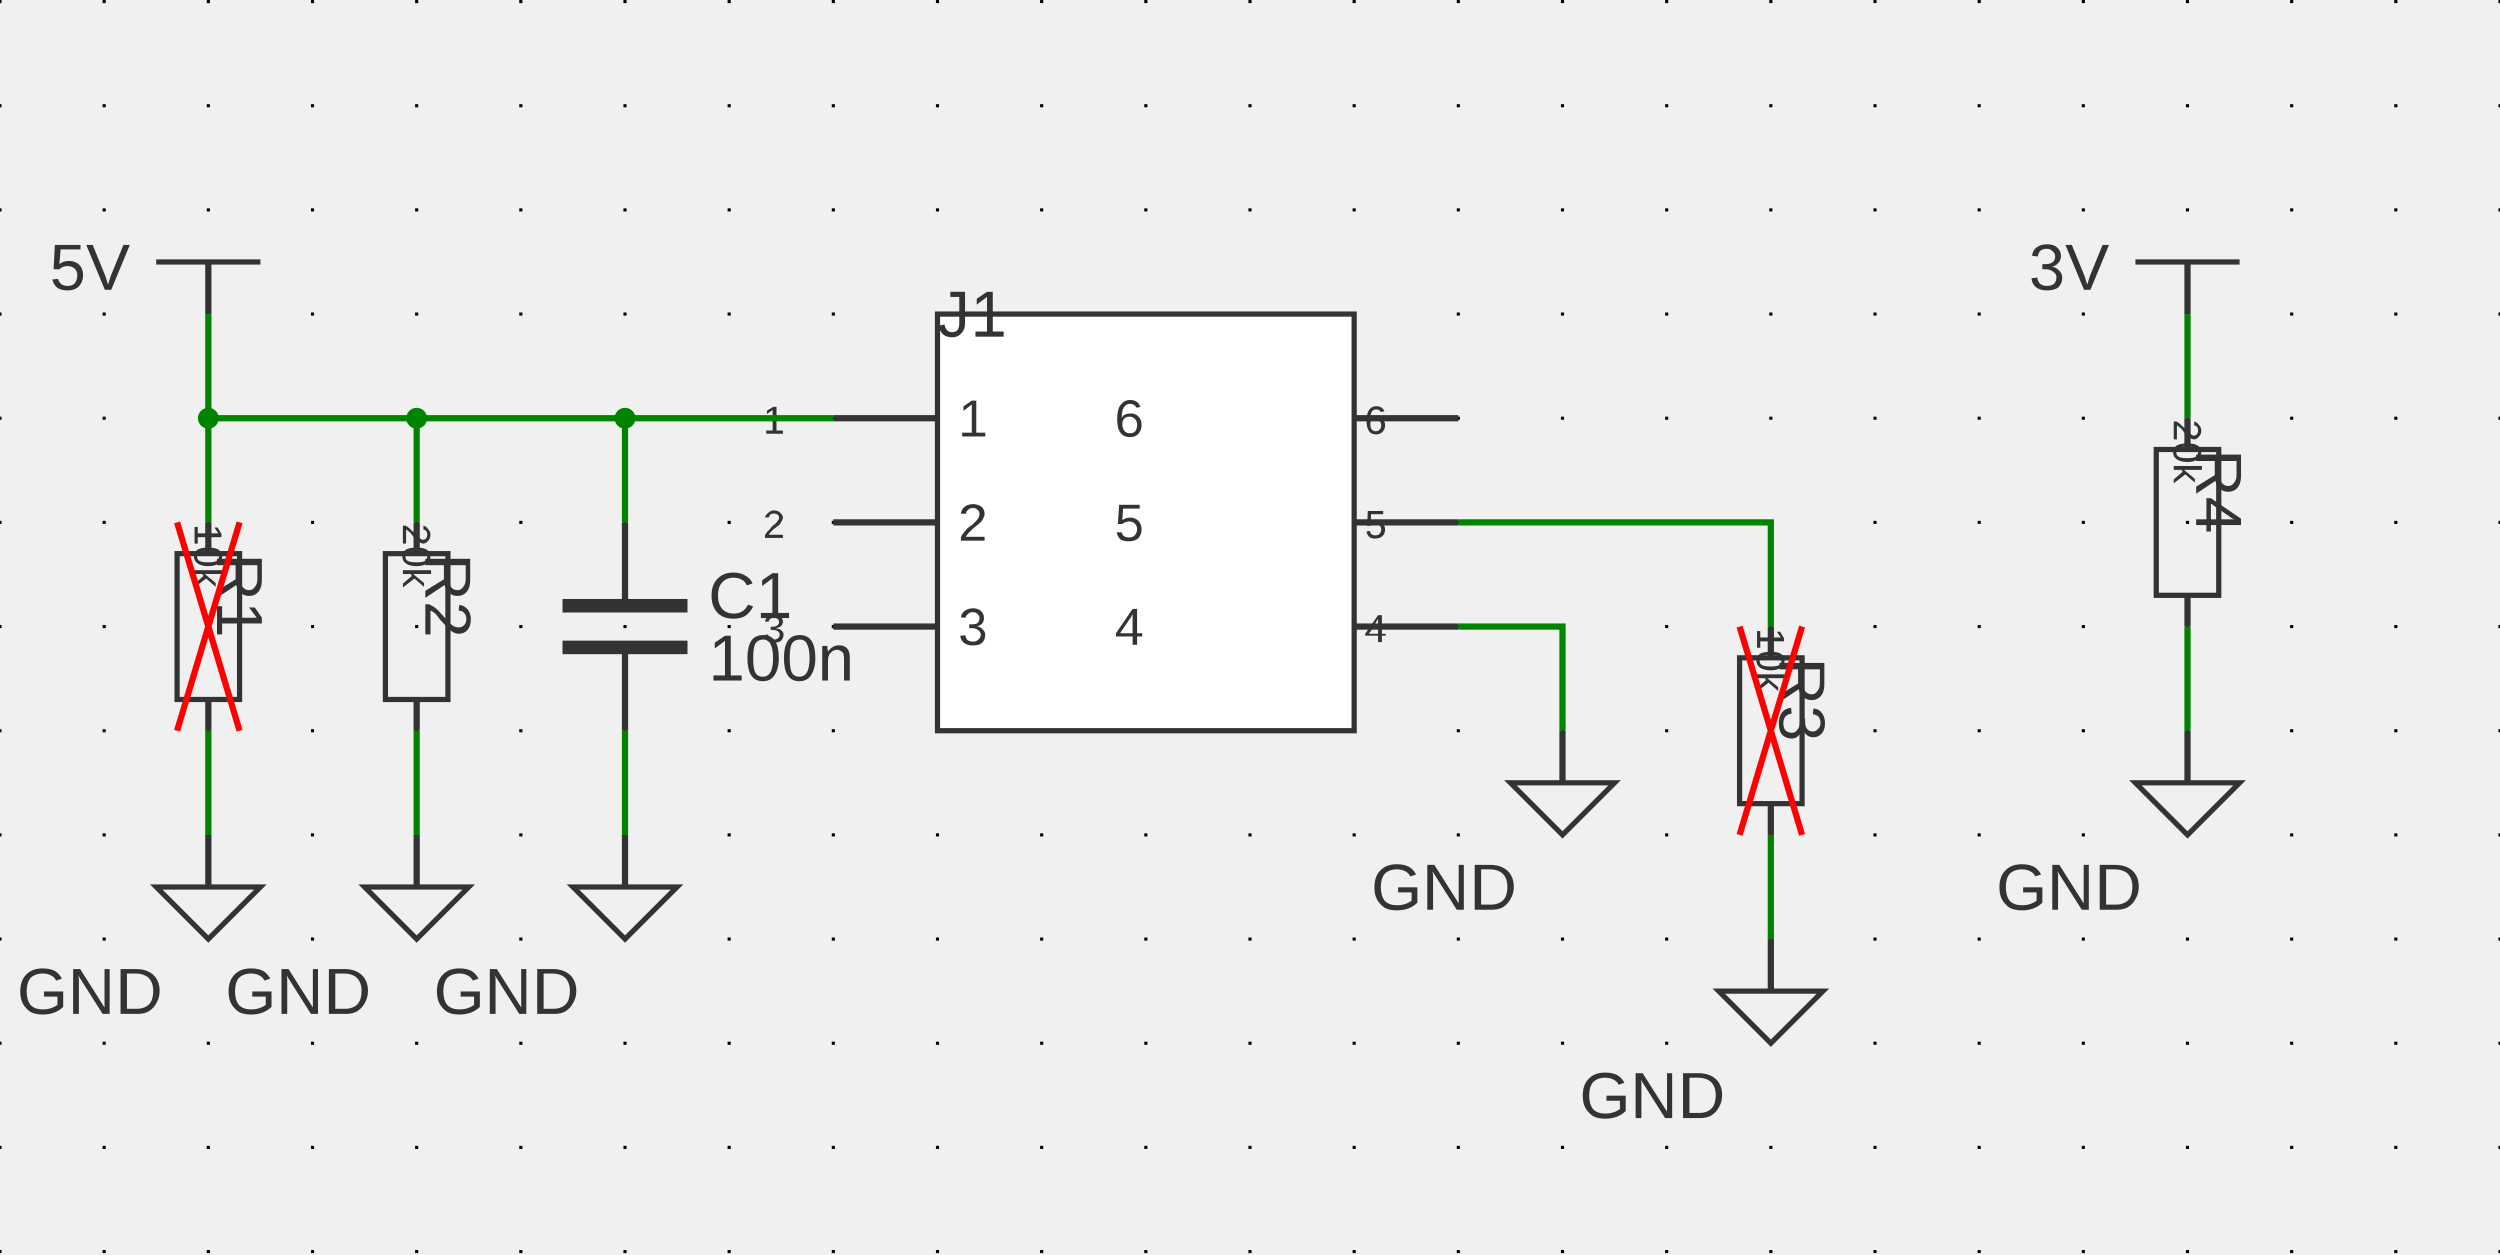
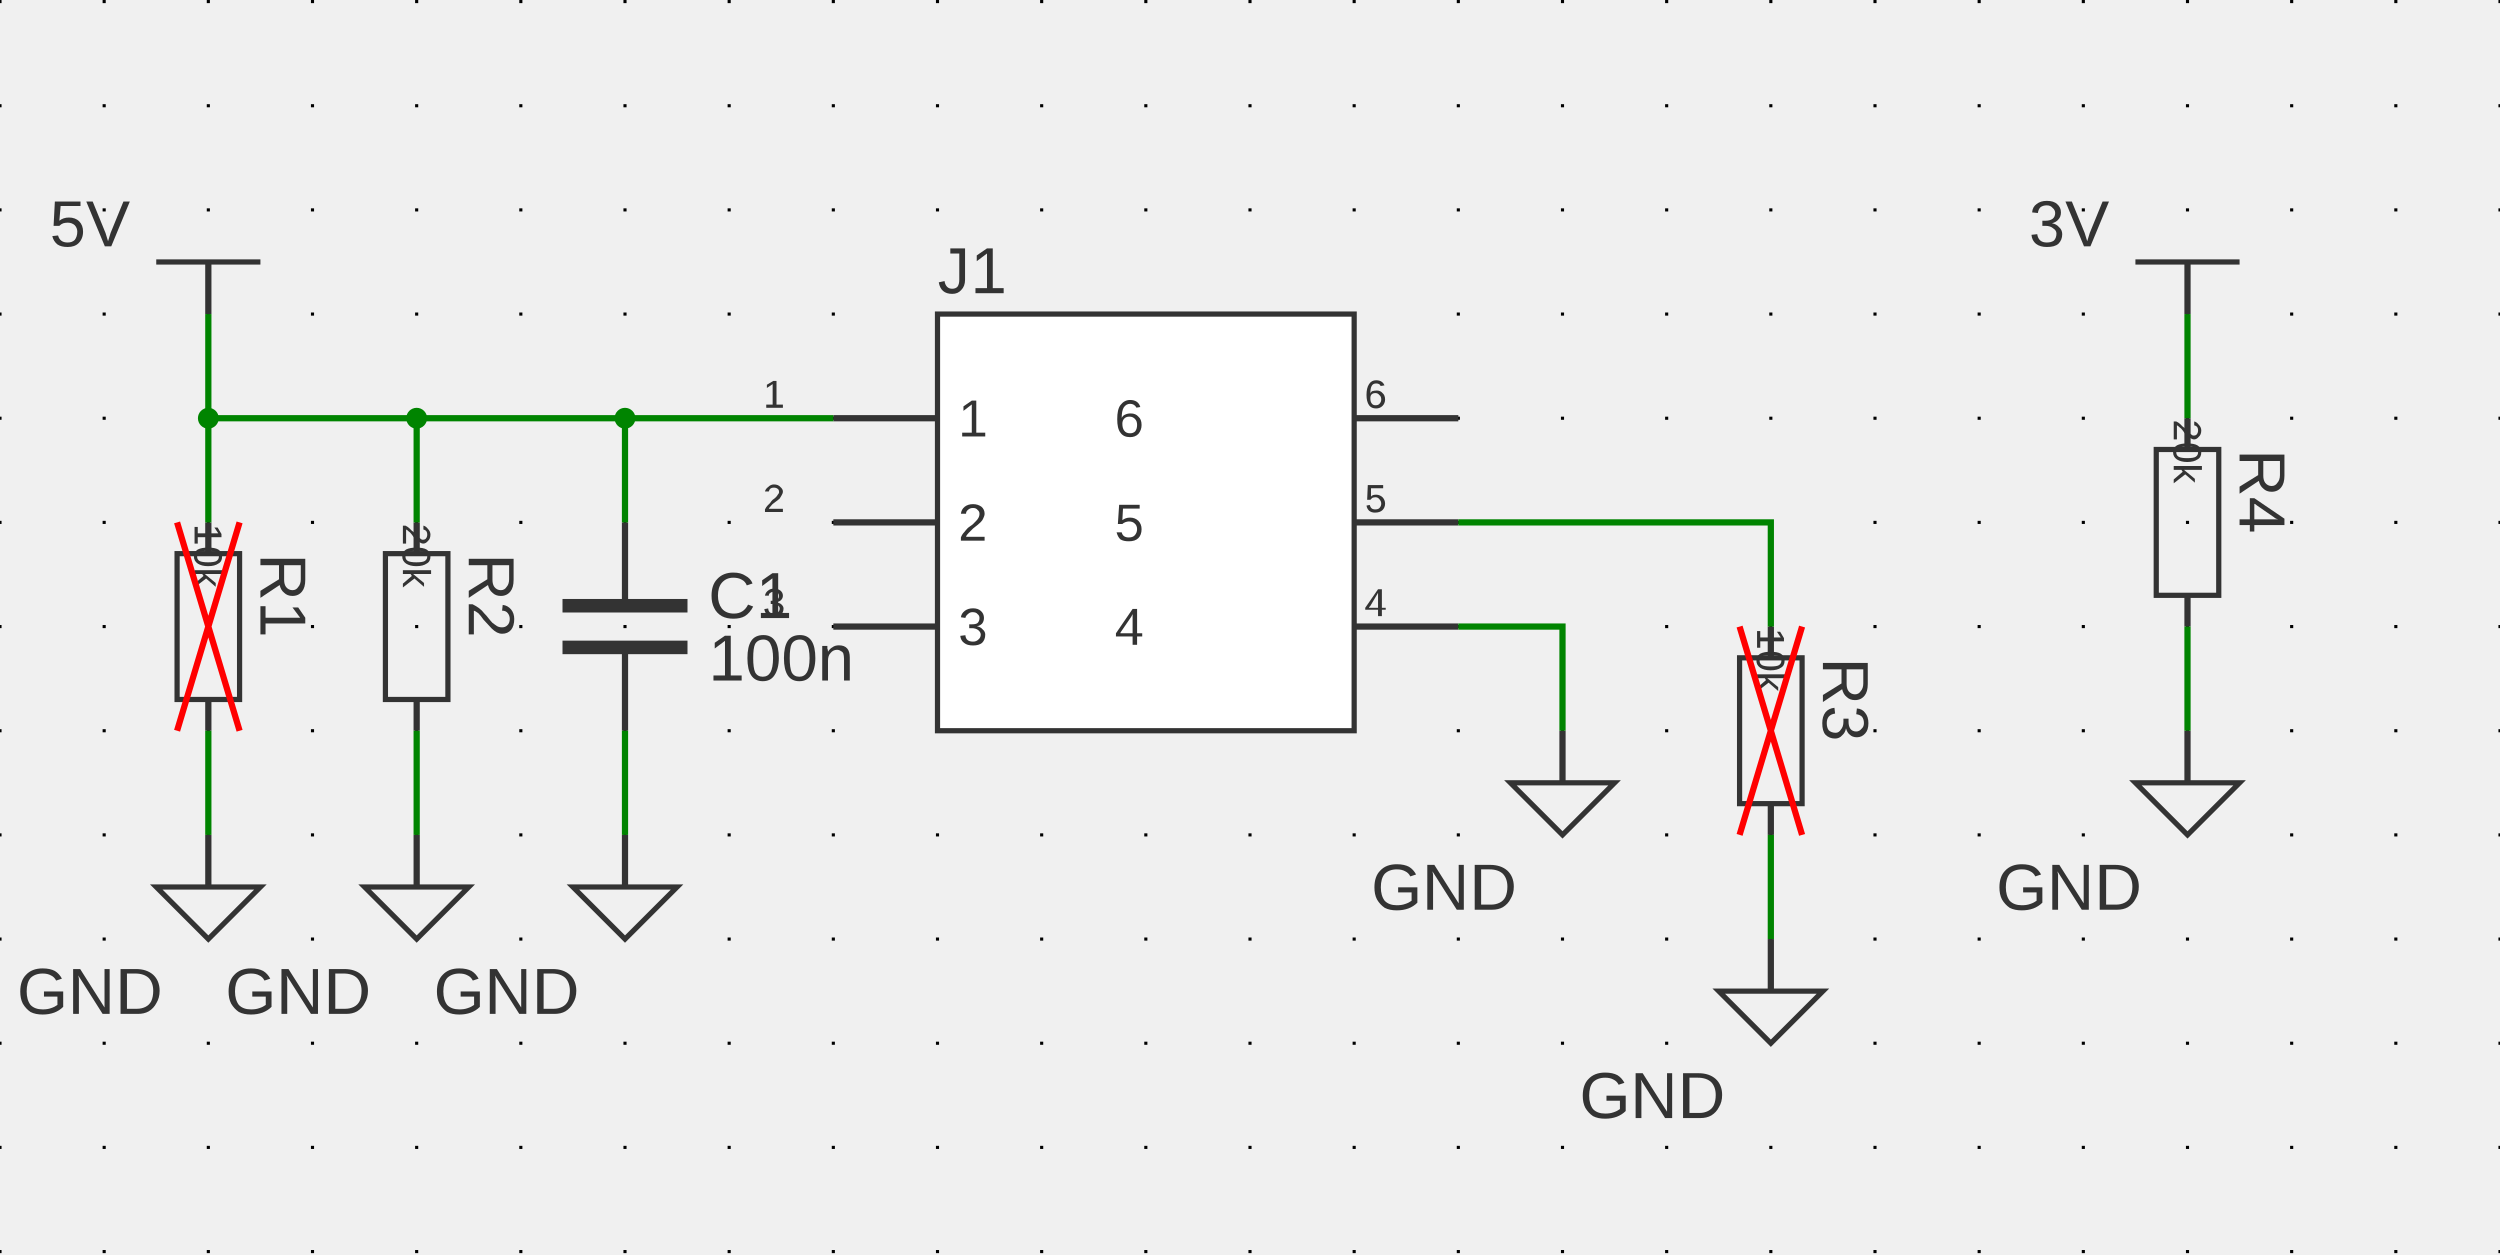
<svg xmlns="http://www.w3.org/2000/svg" xmlns:ns1="http://svgjs.dev/svgjs" version="1.1" width="575.962" height="289.061" viewBox="-2.54 -2.578 60.96 30.594">
  <g id="sheet-0" class="sheet" transform="matrix(1,0,0,1,0,0)">
    <g class="sheet-elements" transform="matrix(1,0,0,1,0,0)">
      <g transform="matrix(1,0,0,1,0,0)" class="grid">
        <path d="M -2.54 -2.578 L -2.54 28.016 M 0 -2.578 L 0 28.016 M 2.54 -2.578 L 2.54 28.016 M 5.08 -2.578 L 5.08 28.016 M 7.62 -2.578 L 7.62 28.016 M 10.16 -2.578 L 10.16 28.016 M 12.7 -2.578 L 12.7 28.016 M 15.24 -2.578 L 15.24 28.016 M 17.78 -2.578 L 17.78 28.016 M 20.32 -2.578 L 20.32 28.016 M 22.86 -2.578 L 22.86 28.016 M 25.4 -2.578 L 25.4 28.016 M 27.94 -2.578 L 27.94 28.016 M 30.48 -2.578 L 30.48 28.016 M 33.02 -2.578 L 33.02 28.016 M 35.56 -2.578 L 35.56 28.016 M 38.1 -2.578 L 38.1 28.016 M 40.64 -2.578 L 40.64 28.016 M 43.18 -2.578 L 43.18 28.016 M 45.72 -2.578 L 45.72 28.016 M 48.26 -2.578 L 48.26 28.016 M 50.8 -2.578 L 50.8 28.016 M 53.34 -2.578 L 53.34 28.016 M 55.88 -2.578 L 55.88 28.016 M 58.42 -2.578 L 58.42 28.016" stroke-dasharray="0.076,2.464" stroke-width="0.076" stroke="#000000" />
      </g>
      <g transform="matrix(1,0,0,1,2.54,3.81)">
        <g>
          <path d="M -1.27 0 L 1.27 0" stroke-width="0.127" stroke="#333333" fill="none" />
          <path d="M 0 1.27 L 0 0" stroke-width="0.152" stroke="#333333" />
          <g transform="matrix(1,0,0,1,0,-0.381)">
-             <text fill="#333333" font-family="Arial" font-size="1.6" text-anchor="middle" dominant-baseline="text-top" font-weight="regular" xml:space="preserve" transform="matrix(1,0,0,1,0,0)" ns1:data="{&quot;leading&quot;:&quot;1.3&quot;}">
+             <text fill="#333333" font-family="Arial" font-size="1.6" text-anchor="middle" dominant-baseline="alphabetic" font-weight="regular" xml:space="preserve" transform="matrix(1,0,0,1,0,0)" ns1:data="{&quot;leading&quot;:&quot;1.3&quot;}">
              <tspan dy="0" x="0" ns1:data="{&quot;newLined&quot;:true}">5V</tspan>
            </text>
          </g>
        </g>
      </g>
      <g transform="matrix(1,0,0,1,2.54,7.62)">
        <g>
          <path d="M 0 0 L 0 0" stroke-width="0.152" stroke="#333333" />
        </g>
      </g>
      <g transform="matrix(1,0,0,1,2.54,12.7)">
        <g>
          <path d="M 0.762 -1.778 L 0.762 1.778 L -0.762 1.778 L -0.762 -1.778 Z" stroke-width="0.127" stroke="#333333" fill="none" />
          <path d="M 0 -2.54 L 0 -1.778" stroke-width="0.152" stroke="#333333" />
          <path d="M 0 2.54 L 0 1.778" stroke-width="0.152" stroke="#333333" />
          <g transform="matrix(0,1,-1,0,1.27,-1.778)">
-             <text fill="#333333" font-family="Arial" font-size="1.6" text-anchor="start" dominant-baseline="text-top" font-weight="regular" xml:space="preserve" transform="matrix(1,0,0,1,0,0)" ns1:data="{&quot;leading&quot;:&quot;1.3&quot;}">
+             <text fill="#333333" font-family="Arial" font-size="1.6" text-anchor="start" dominant-baseline="alphabetic" font-weight="regular" xml:space="preserve" transform="matrix(1,0,0,1,0,0)" ns1:data="{&quot;leading&quot;:&quot;1.3&quot;}">
              <tspan dy="0" x="0" ns1:data="{&quot;newLined&quot;:true}">R1</tspan>
            </text>
          </g>
          <g transform="matrix(0,1,-1,0,0,0)">
            <text fill="#333333" font-family="Arial" font-size="0.96" text-anchor="middle" dominant-baseline="central" font-weight="regular" xml:space="preserve" transform="matrix(1,0,0,1,0,0)" ns1:data="{&quot;leading&quot;:&quot;1.3&quot;}">
              <tspan dy="0" x="0" ns1:data="{&quot;newLined&quot;:true}">10k</tspan>
            </text>
          </g>
          <path d="M -0.762 -2.54 L 0.762 2.54 M 0.762 -2.54 L -0.762 2.54" stroke-width="0.152" stroke="red" />
        </g>
      </g>
      <g transform="matrix(1,0,0,1,2.54,19.05)">
        <g>
          <path d="M -1.27 0 L 1.27 0 L 0 1.27 Z" stroke-width="0.127" stroke="#333333" fill="none" />
          <path d="M 0 -1.27 L 0 0" stroke-width="0.152" stroke="#333333" />
          <g transform="matrix(1,0,0,1,0,2.54)">
            <text fill="#333333" font-family="Arial" font-size="1.6" text-anchor="middle" dominant-baseline="central" font-weight="regular" xml:space="preserve" transform="matrix(1,0,0,1,0,0)" ns1:data="{&quot;leading&quot;:&quot;1.3&quot;}">
              <tspan dy="0" x="0" ns1:data="{&quot;newLined&quot;:true}">GND</tspan>
            </text>
          </g>
        </g>
      </g>
      <g transform="matrix(1,0,0,1,7.62,7.62)">
        <g>
          <path d="M 0 0 L 0 0" stroke-width="0.152" stroke="#333333" />
        </g>
      </g>
      <g transform="matrix(1,0,0,1,7.62,12.7)">
        <g>
          <path d="M 0.762 -1.778 L 0.762 1.778 L -0.762 1.778 L -0.762 -1.778 Z" stroke-width="0.127" stroke="#333333" fill="none" />
          <path d="M 0 -2.54 L 0 -1.778" stroke-width="0.152" stroke="#333333" />
          <path d="M 0 2.54 L 0 1.778" stroke-width="0.152" stroke="#333333" />
          <g transform="matrix(0,1,-1,0,1.27,-1.778)">
-             <text fill="#333333" font-family="Arial" font-size="1.6" text-anchor="start" dominant-baseline="text-top" font-weight="regular" xml:space="preserve" transform="matrix(1,0,0,1,0,0)" ns1:data="{&quot;leading&quot;:&quot;1.3&quot;}">
+             <text fill="#333333" font-family="Arial" font-size="1.6" text-anchor="start" dominant-baseline="alphabetic" font-weight="regular" xml:space="preserve" transform="matrix(1,0,0,1,0,0)" ns1:data="{&quot;leading&quot;:&quot;1.3&quot;}">
              <tspan dy="0" x="0" ns1:data="{&quot;newLined&quot;:true}">R2</tspan>
            </text>
          </g>
          <g transform="matrix(0,1,-1,0,0,0)">
            <text fill="#333333" font-family="Arial" font-size="0.96" text-anchor="middle" dominant-baseline="central" font-weight="regular" xml:space="preserve" transform="matrix(1,0,0,1,0,0)" ns1:data="{&quot;leading&quot;:&quot;1.3&quot;}">
              <tspan dy="0" x="0" ns1:data="{&quot;newLined&quot;:true}">20k</tspan>
            </text>
          </g>
        </g>
      </g>
      <g transform="matrix(1,0,0,1,7.62,19.05)">
        <g>
          <path d="M -1.27 0 L 1.27 0 L 0 1.27 Z" stroke-width="0.127" stroke="#333333" fill="none" />
          <path d="M 0 -1.27 L 0 0" stroke-width="0.152" stroke="#333333" />
          <g transform="matrix(1,0,0,1,0,2.54)">
            <text fill="#333333" font-family="Arial" font-size="1.6" text-anchor="middle" dominant-baseline="central" font-weight="regular" xml:space="preserve" transform="matrix(1,0,0,1,0,0)" ns1:data="{&quot;leading&quot;:&quot;1.3&quot;}">
              <tspan dy="0" x="0" ns1:data="{&quot;newLined&quot;:true}">GND</tspan>
            </text>
          </g>
        </g>
      </g>
      <g transform="matrix(1,0,0,1,12.7,7.62)">
        <g>
          <path d="M 0 0 L 0 0" stroke-width="0.152" stroke="#333333" />
        </g>
      </g>
      <g transform="matrix(1,0,0,1,12.7,12.7)">
        <g>
          <path d="M -1.524 0.508 L 1.524 0.508" stroke-width="0.33" stroke="#333333" fill="none" />
          <path d="M -1.524 -0.508 L 1.524 -0.508" stroke-width="0.33" stroke="#333333" fill="none" />
          <path d="M 0 -2.54 L 0 -0.508" stroke-width="0.152" stroke="#333333" />
          <path d="M 0 2.54 L 0 0.508" stroke-width="0.152" stroke="#333333" />
          <g transform="matrix(1,0,0,1,2.032,-0.762)">
            <text fill="#333333" font-family="Arial" font-size="1.6" text-anchor="start" dominant-baseline="central" font-weight="regular" xml:space="preserve" transform="matrix(1,0,0,1,0,0)" ns1:data="{&quot;leading&quot;:&quot;1.3&quot;}">
              <tspan dy="0" x="0" ns1:data="{&quot;newLined&quot;:true}">C1</tspan>
            </text>
          </g>
          <g transform="matrix(1,0,0,1,2.032,0.762)">
            <text fill="#333333" font-family="Arial" font-size="1.6" text-anchor="start" dominant-baseline="central" font-weight="regular" xml:space="preserve" transform="matrix(1,0,0,1,0,0)" ns1:data="{&quot;leading&quot;:&quot;1.3&quot;}">
              <tspan dy="0" x="0" ns1:data="{&quot;newLined&quot;:true}">100n</tspan>
            </text>
          </g>
        </g>
      </g>
      <g transform="matrix(1,0,0,1,12.7,19.05)">
        <g>
          <path d="M -1.27 0 L 1.27 0 L 0 1.27 Z" stroke-width="0.127" stroke="#333333" fill="none" />
          <path d="M 0 -1.27 L 0 0" stroke-width="0.152" stroke="#333333" />
          <g transform="matrix(1,0,0,1,0,2.54)">
            <text fill="#333333" font-family="Arial" font-size="1.6" text-anchor="middle" dominant-baseline="central" font-weight="regular" xml:space="preserve" transform="matrix(1,0,0,1,0,0)" ns1:data="{&quot;leading&quot;:&quot;1.3&quot;}">
              <tspan dy="0" x="0" ns1:data="{&quot;newLined&quot;:true}">GND</tspan>
            </text>
          </g>
        </g>
      </g>
      <g transform="matrix(1,0,0,1,17.78,7.62)">
        <g>
          <path d="M 0 0 L 0 0" stroke-width="0.152" stroke="#333333" />
        </g>
      </g>
      <g transform="matrix(1,0,0,1,25.4,10.16)">
        <g>
          <path d="M -5.08 -5.08 L 5.08 -5.08 L 5.08 5.08 L -5.08 5.08 Z" stroke-width="0.127" stroke="#333333" fill="#ffffff" />
          <path d="M -7.62 -2.54 L -5.08 -2.54" stroke-width="0.152" stroke="#333333" />
          <path d="M -7.62 0 L -5.08 0" stroke-width="0.152" stroke="#333333" />
          <path d="M -7.62 2.54 L -5.08 2.54" stroke-width="0.152" stroke="#333333" />
          <path d="M 7.62 -2.54 L 5.08 -2.54" stroke-width="0.152" stroke="#333333" />
          <path d="M 7.62 0 L 5.08 0" stroke-width="0.152" stroke="#333333" />
          <path d="M 7.62 2.54 L 5.08 2.54" stroke-width="0.152" stroke="#333333" />
          <g transform="matrix(1,0,0,1,-4.572,-2.54)">
            <text fill="#333333" font-family="Arial" font-size="1.28" text-anchor="start" dominant-baseline="central" font-weight="regular" xml:space="preserve" transform="matrix(1,0,0,1,0,0)" ns1:data="{&quot;leading&quot;:&quot;1.3&quot;}">
              <tspan dy="0" x="0" ns1:data="{&quot;newLined&quot;:true}">1</tspan>
            </text>
          </g>
          <g transform="matrix(1,0,0,1,-5.334,-2.794)">
-             <text fill="#333333" font-family="Arial" font-size="0.96" text-anchor="end" dominant-baseline="text-top" font-weight="regular" xml:space="preserve" transform="matrix(1,0,0,1,0,0)" ns1:data="{&quot;leading&quot;:&quot;1.3&quot;}">
+             <text fill="#333333" font-family="Arial" font-size="0.96" text-anchor="end" dominant-baseline="alphabetic" font-weight="regular" xml:space="preserve" transform="matrix(1,0,0,1,0,0)" ns1:data="{&quot;leading&quot;:&quot;1.3&quot;}">
              <tspan dy="0" x="0" ns1:data="{&quot;newLined&quot;:true}">1</tspan>
            </text>
          </g>
          <g transform="matrix(1,0,0,1,-4.572,0)">
            <text fill="#333333" font-family="Arial" font-size="1.28" text-anchor="start" dominant-baseline="central" font-weight="regular" xml:space="preserve" transform="matrix(1,0,0,1,0,0)" ns1:data="{&quot;leading&quot;:&quot;1.3&quot;}">
              <tspan dy="0" x="0" ns1:data="{&quot;newLined&quot;:true}">2</tspan>
            </text>
          </g>
          <g transform="matrix(1,0,0,1,-5.334,-0.254)">
-             <text fill="#333333" font-family="Arial" font-size="0.96" text-anchor="end" dominant-baseline="text-top" font-weight="regular" xml:space="preserve" transform="matrix(1,0,0,1,0,0)" ns1:data="{&quot;leading&quot;:&quot;1.3&quot;}">
+             <text fill="#333333" font-family="Arial" font-size="0.96" text-anchor="end" dominant-baseline="alphabetic" font-weight="regular" xml:space="preserve" transform="matrix(1,0,0,1,0,0)" ns1:data="{&quot;leading&quot;:&quot;1.3&quot;}">
              <tspan dy="0" x="0" ns1:data="{&quot;newLined&quot;:true}">2</tspan>
            </text>
          </g>
          <g transform="matrix(1,0,0,1,-4.572,2.54)">
            <text fill="#333333" font-family="Arial" font-size="1.28" text-anchor="start" dominant-baseline="central" font-weight="regular" xml:space="preserve" transform="matrix(1,0,0,1,0,0)" ns1:data="{&quot;leading&quot;:&quot;1.3&quot;}">
              <tspan dy="0" x="0" ns1:data="{&quot;newLined&quot;:true}">3</tspan>
            </text>
          </g>
          <g transform="matrix(1,0,0,1,-5.334,2.286)">
-             <text fill="#333333" font-family="Arial" font-size="0.96" text-anchor="end" dominant-baseline="text-top" font-weight="regular" xml:space="preserve" transform="matrix(1,0,0,1,0,0)" ns1:data="{&quot;leading&quot;:&quot;1.3&quot;}">
+             <text fill="#333333" font-family="Arial" font-size="0.96" text-anchor="end" dominant-baseline="alphabetic" font-weight="regular" xml:space="preserve" transform="matrix(1,0,0,1,0,0)" ns1:data="{&quot;leading&quot;:&quot;1.3&quot;}">
              <tspan dy="0" x="0" ns1:data="{&quot;newLined&quot;:true}">3</tspan>
            </text>
          </g>
          <g transform="matrix(1,0,0,1,4.572,-2.54)">
            <text fill="#333333" font-family="Arial" font-size="1.28" text-anchor="end" dominant-baseline="central" font-weight="regular" xml:space="preserve" transform="matrix(1,0,0,1,0,0)" ns1:data="{&quot;leading&quot;:&quot;1.3&quot;}">
              <tspan dy="0" x="0" ns1:data="{&quot;newLined&quot;:true}">6</tspan>
            </text>
          </g>
          <g transform="matrix(1,0,0,1,5.334,-2.794)">
-             <text fill="#333333" font-family="Arial" font-size="0.96" text-anchor="start" dominant-baseline="text-top" font-weight="regular" xml:space="preserve" transform="matrix(1,0,0,1,0,0)" ns1:data="{&quot;leading&quot;:&quot;1.3&quot;}">
+             <text fill="#333333" font-family="Arial" font-size="0.96" text-anchor="start" dominant-baseline="alphabetic" font-weight="regular" xml:space="preserve" transform="matrix(1,0,0,1,0,0)" ns1:data="{&quot;leading&quot;:&quot;1.3&quot;}">
              <tspan dy="0" x="0" ns1:data="{&quot;newLined&quot;:true}">6</tspan>
            </text>
          </g>
          <g transform="matrix(1,0,0,1,4.572,0)">
            <text fill="#333333" font-family="Arial" font-size="1.28" text-anchor="end" dominant-baseline="central" font-weight="regular" xml:space="preserve" transform="matrix(1,0,0,1,0,0)" ns1:data="{&quot;leading&quot;:&quot;1.3&quot;}">
              <tspan dy="0" x="0" ns1:data="{&quot;newLined&quot;:true}">5</tspan>
            </text>
          </g>
          <g transform="matrix(1,0,0,1,5.334,-0.254)">
-             <text fill="#333333" font-family="Arial" font-size="0.96" text-anchor="start" dominant-baseline="text-top" font-weight="regular" xml:space="preserve" transform="matrix(1,0,0,1,0,0)" ns1:data="{&quot;leading&quot;:&quot;1.3&quot;}">
+             <text fill="#333333" font-family="Arial" font-size="0.96" text-anchor="start" dominant-baseline="alphabetic" font-weight="regular" xml:space="preserve" transform="matrix(1,0,0,1,0,0)" ns1:data="{&quot;leading&quot;:&quot;1.3&quot;}">
              <tspan dy="0" x="0" ns1:data="{&quot;newLined&quot;:true}">5</tspan>
            </text>
          </g>
          <g transform="matrix(1,0,0,1,4.572,2.54)">
            <text fill="#333333" font-family="Arial" font-size="1.28" text-anchor="end" dominant-baseline="central" font-weight="regular" xml:space="preserve" transform="matrix(1,0,0,1,0,0)" ns1:data="{&quot;leading&quot;:&quot;1.3&quot;}">
              <tspan dy="0" x="0" ns1:data="{&quot;newLined&quot;:true}">4</tspan>
            </text>
          </g>
          <g transform="matrix(1,0,0,1,5.334,2.286)">
-             <text fill="#333333" font-family="Arial" font-size="0.96" text-anchor="start" dominant-baseline="text-top" font-weight="regular" xml:space="preserve" transform="matrix(1,0,0,1,0,0)" ns1:data="{&quot;leading&quot;:&quot;1.3&quot;}">
+             <text fill="#333333" font-family="Arial" font-size="0.96" text-anchor="start" dominant-baseline="alphabetic" font-weight="regular" xml:space="preserve" transform="matrix(1,0,0,1,0,0)" ns1:data="{&quot;leading&quot;:&quot;1.3&quot;}">
              <tspan dy="0" x="0" ns1:data="{&quot;newLined&quot;:true}">4</tspan>
            </text>
          </g>
          <g transform="matrix(1,0,0,1,-5.08,-5.588)">
-             <text fill="#333333" font-family="Arial" font-size="1.6" text-anchor="start" dominant-baseline="text-top" font-weight="regular" xml:space="preserve" transform="matrix(1,0,0,1,0,0)" ns1:data="{&quot;leading&quot;:&quot;1.3&quot;}">
+             <text fill="#333333" font-family="Arial" font-size="1.6" text-anchor="start" dominant-baseline="alphabetic" font-weight="regular" xml:space="preserve" transform="matrix(1,0,0,1,0,0)" ns1:data="{&quot;leading&quot;:&quot;1.3&quot;}">
              <tspan dy="0" x="0" ns1:data="{&quot;newLined&quot;:true}">J1</tspan>
            </text>
          </g>
        </g>
      </g>
      <g transform="matrix(1,0,0,1,35.56,16.51)">
        <g>
          <path d="M -1.27 0 L 1.27 0 L 0 1.27 Z" stroke-width="0.127" stroke="#333333" fill="none" />
          <path d="M 0 -1.27 L 0 0" stroke-width="0.152" stroke="#333333" />
          <g transform="matrix(1,0,0,1,0,2.54)">
            <text fill="#333333" font-family="Arial" font-size="1.6" text-anchor="middle" dominant-baseline="central" font-weight="regular" xml:space="preserve" transform="matrix(1,0,0,1,0,0)" ns1:data="{&quot;leading&quot;:&quot;1.3&quot;}">
              <tspan dy="0" x="0" ns1:data="{&quot;newLined&quot;:true}">GND</tspan>
            </text>
          </g>
        </g>
      </g>
      <g transform="matrix(1,0,0,1,40.64,15.24)">
        <g>
          <path d="M 0.762 -1.778 L 0.762 1.778 L -0.762 1.778 L -0.762 -1.778 Z" stroke-width="0.127" stroke="#333333" fill="none" />
          <path d="M 0 -2.54 L 0 -1.778" stroke-width="0.152" stroke="#333333" />
          <path d="M 0 2.54 L 0 1.778" stroke-width="0.152" stroke="#333333" />
          <g transform="matrix(0,1,-1,0,1.27,-1.778)">
-             <text fill="#333333" font-family="Arial" font-size="1.6" text-anchor="start" dominant-baseline="text-top" font-weight="regular" xml:space="preserve" transform="matrix(1,0,0,1,0,0)" ns1:data="{&quot;leading&quot;:&quot;1.3&quot;}">
+             <text fill="#333333" font-family="Arial" font-size="1.6" text-anchor="start" dominant-baseline="alphabetic" font-weight="regular" xml:space="preserve" transform="matrix(1,0,0,1,0,0)" ns1:data="{&quot;leading&quot;:&quot;1.3&quot;}">
              <tspan dy="0" x="0" ns1:data="{&quot;newLined&quot;:true}">R3</tspan>
            </text>
          </g>
          <g transform="matrix(0,1,-1,0,0,0)">
            <text fill="#333333" font-family="Arial" font-size="0.96" text-anchor="middle" dominant-baseline="central" font-weight="regular" xml:space="preserve" transform="matrix(1,0,0,1,0,0)" ns1:data="{&quot;leading&quot;:&quot;1.3&quot;}">
              <tspan dy="0" x="0" ns1:data="{&quot;newLined&quot;:true}">10k</tspan>
            </text>
          </g>
          <path d="M -0.762 -2.54 L 0.762 2.54 M 0.762 -2.54 L -0.762 2.54" stroke-width="0.152" stroke="red" />
        </g>
      </g>
      <g transform="matrix(1,0,0,1,40.64,21.59)">
        <g>
          <path d="M -1.27 0 L 1.27 0 L 0 1.27 Z" stroke-width="0.127" stroke="#333333" fill="none" />
          <path d="M 0 -1.27 L 0 0" stroke-width="0.152" stroke="#333333" />
          <g transform="matrix(1,0,0,1,0,2.54)">
            <text fill="#333333" font-family="Arial" font-size="1.6" text-anchor="middle" dominant-baseline="central" font-weight="regular" xml:space="preserve" transform="matrix(1,0,0,1,0,0)" ns1:data="{&quot;leading&quot;:&quot;1.3&quot;}">
              <tspan dy="0" x="0" ns1:data="{&quot;newLined&quot;:true}">GND</tspan>
            </text>
          </g>
        </g>
      </g>
      <g transform="matrix(1,0,0,1,50.8,3.81)">
        <g>
          <path d="M -1.27 0 L 1.27 0" stroke-width="0.127" stroke="#333333" fill="none" />
          <path d="M 0 1.27 L 0 0" stroke-width="0.152" stroke="#333333" />
          <g transform="matrix(1,0,0,1,0,-0.381)">
-             <text fill="#333333" font-family="Arial" font-size="1.6" text-anchor="middle" dominant-baseline="text-top" font-weight="regular" xml:space="preserve" transform="matrix(1,0,0,1,0,0)" ns1:data="{&quot;leading&quot;:&quot;1.3&quot;}">
+             <text fill="#333333" font-family="Arial" font-size="1.6" text-anchor="middle" dominant-baseline="alphabetic" font-weight="regular" xml:space="preserve" transform="matrix(1,0,0,1,0,0)" ns1:data="{&quot;leading&quot;:&quot;1.3&quot;}">
              <tspan dy="0" x="0" ns1:data="{&quot;newLined&quot;:true}">3V</tspan>
            </text>
          </g>
        </g>
      </g>
      <g transform="matrix(1,0,0,1,50.8,10.16)">
        <g>
          <path d="M 0.762 -1.778 L 0.762 1.778 L -0.762 1.778 L -0.762 -1.778 Z" stroke-width="0.127" stroke="#333333" fill="none" />
          <path d="M 0 -2.54 L 0 -1.778" stroke-width="0.152" stroke="#333333" />
          <path d="M 0 2.54 L 0 1.778" stroke-width="0.152" stroke="#333333" />
          <g transform="matrix(0,1,-1,0,1.27,-1.778)">
-             <text fill="#333333" font-family="Arial" font-size="1.6" text-anchor="start" dominant-baseline="text-top" font-weight="regular" xml:space="preserve" transform="matrix(1,0,0,1,0,0)" ns1:data="{&quot;leading&quot;:&quot;1.3&quot;}">
+             <text fill="#333333" font-family="Arial" font-size="1.6" text-anchor="start" dominant-baseline="alphabetic" font-weight="regular" xml:space="preserve" transform="matrix(1,0,0,1,0,0)" ns1:data="{&quot;leading&quot;:&quot;1.3&quot;}">
              <tspan dy="0" x="0" ns1:data="{&quot;newLined&quot;:true}">R4</tspan>
            </text>
          </g>
          <g transform="matrix(0,1,-1,0,0,0)">
            <text fill="#333333" font-family="Arial" font-size="0.96" text-anchor="middle" dominant-baseline="central" font-weight="regular" xml:space="preserve" transform="matrix(1,0,0,1,0,0)" ns1:data="{&quot;leading&quot;:&quot;1.3&quot;}">
              <tspan dy="0" x="0" ns1:data="{&quot;newLined&quot;:true}">20k</tspan>
            </text>
          </g>
        </g>
      </g>
      <g transform="matrix(1,0,0,1,50.8,16.51)">
        <g>
          <path d="M -1.27 0 L 1.27 0 L 0 1.27 Z" stroke-width="0.127" stroke="#333333" fill="none" />
          <path d="M 0 -1.27 L 0 0" stroke-width="0.152" stroke="#333333" />
          <g transform="matrix(1,0,0,1,0,2.54)">
            <text fill="#333333" font-family="Arial" font-size="1.6" text-anchor="middle" dominant-baseline="central" font-weight="regular" xml:space="preserve" transform="matrix(1,0,0,1,0,0)" ns1:data="{&quot;leading&quot;:&quot;1.3&quot;}">
              <tspan dy="0" x="0" ns1:data="{&quot;newLined&quot;:true}">GND</tspan>
            </text>
          </g>
        </g>
      </g>
      <g>
        <path d="M2.54 5.08L2.54 7.62L2.54 10.16M2.54 7.62L7.62 7.62L7.62 10.16M7.62 7.62L12.7 7.62L12.7 10.16M12.7 7.62L17.78 7.62 " stroke-linecap="butt" stroke-opacity="0.3" stroke-width="0.279" fill="none" />
        <path d="M2.54 15.24L2.54 17.78M7.62 15.24L7.62 17.78M12.7 15.24L12.7 17.78M33.02 12.7L35.56 12.7L35.56 15.24M40.64 17.78L40.64 20.32M50.8 12.7L50.8 15.24 " stroke-linecap="butt" stroke-opacity="0.3" stroke-width="0.279" fill="none" />
        <path d="M33.02 10.16L40.64 10.16L40.64 12.7 " stroke-linecap="butt" stroke-opacity="0.3" stroke-width="0.279" fill="none" />
        <path d="M50.8 5.08L50.8 7.62 " stroke-linecap="butt" stroke-opacity="0.3" stroke-width="0.279" fill="none" />
      </g>
      <g>
        <path d="M2.54 5.08L2.54 7.62L2.54 10.16M2.54 7.62L7.62 7.62L7.62 10.16M7.62 7.62L12.7 7.62L12.7 10.16M12.7 7.62L17.78 7.62 " stroke-linecap="butt" stroke-width="0.152" stroke="#008400" fill="none" />
        <circle r="0.254" cx="0.254" cy="0.254" transform="matrix(1,0,0,1,2.286,7.366)" fill="#008400" stroke="none" />
        <circle r="0.254" cx="0.254" cy="0.254" transform="matrix(1,0,0,1,7.366,7.366)" fill="#008400" stroke="none" />
        <circle r="0.254" cx="0.254" cy="0.254" transform="matrix(1,0,0,1,12.446,7.366)" fill="#008400" stroke="none" />
        <path d="M2.54 15.24L2.54 17.78M7.62 15.24L7.62 17.78M12.7 15.24L12.7 17.78M33.02 12.7L35.56 12.7L35.56 15.24M40.64 17.78L40.64 20.32M50.8 12.7L50.8 15.24 " stroke-linecap="butt" stroke-width="0.152" stroke="#008400" fill="none" />
        <path d="M33.02 10.16L40.64 10.16L40.64 12.7 " stroke-linecap="butt" stroke-width="0.152" stroke="#008400" fill="none" />
        <path d="M50.8 5.08L50.8 7.62 " stroke-linecap="butt" stroke-width="0.152" stroke="#008400" fill="none" />
      </g>
      <g />
    </g>
  </g>
</svg>
